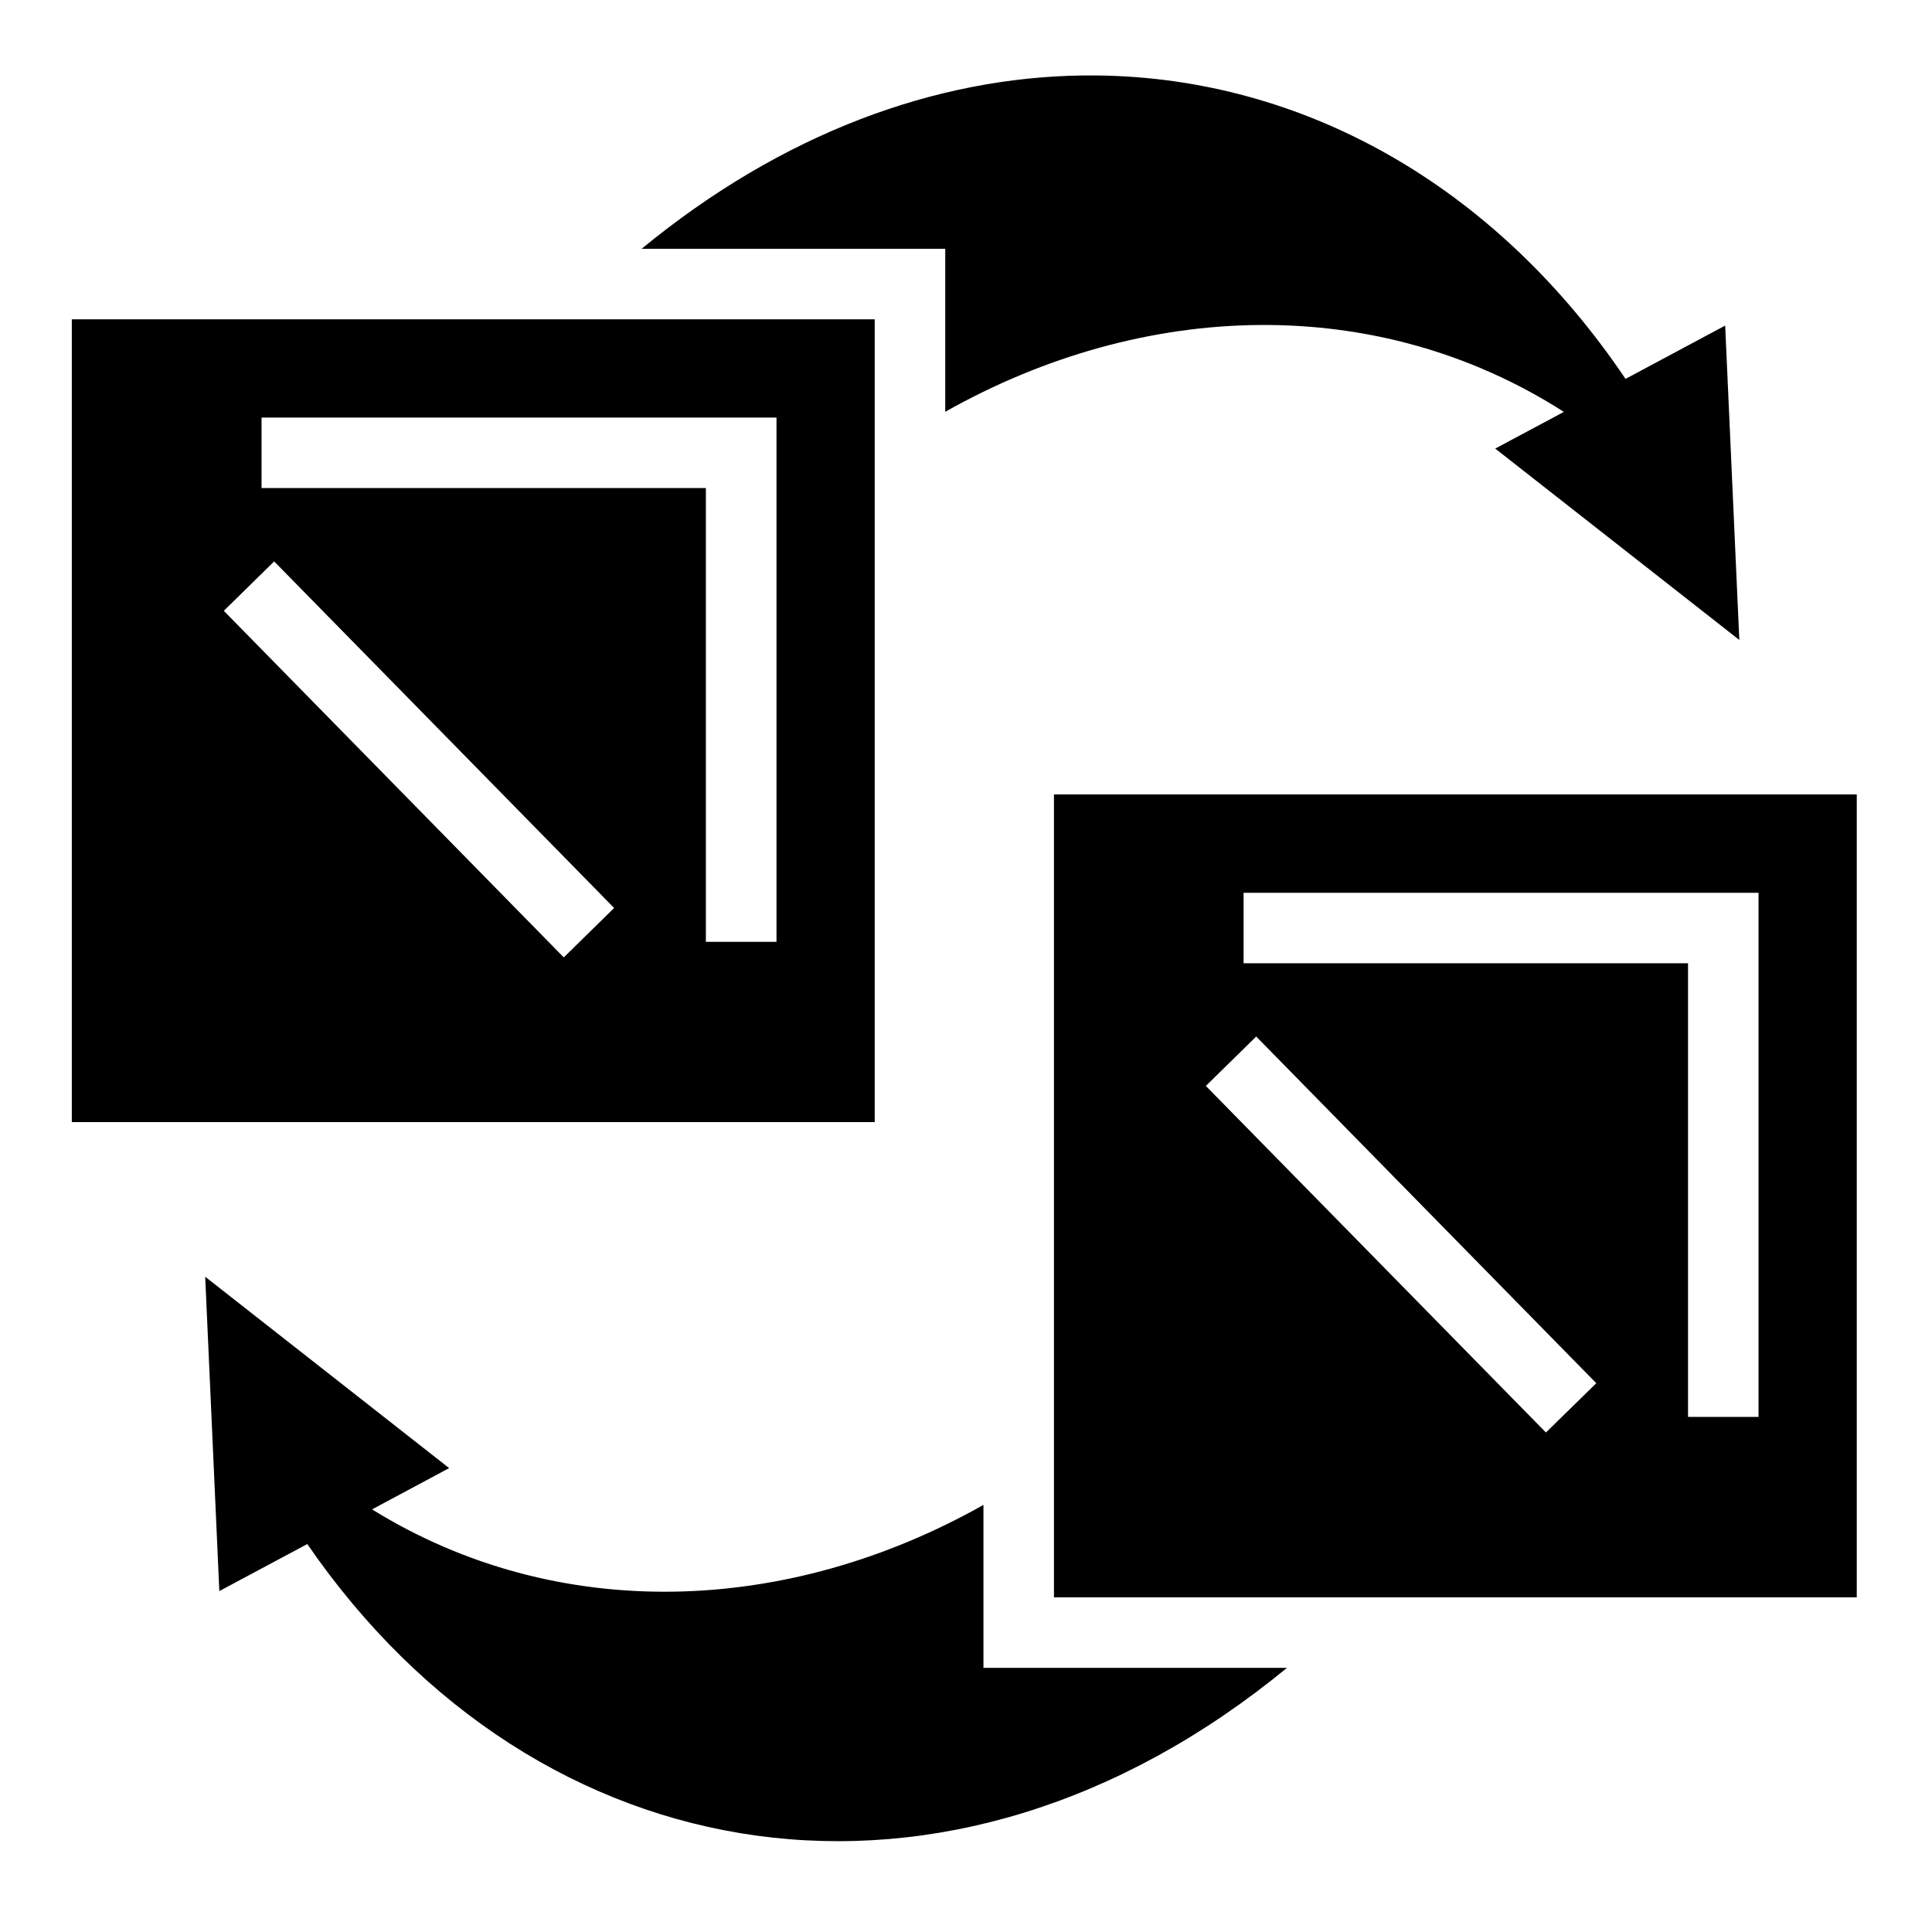
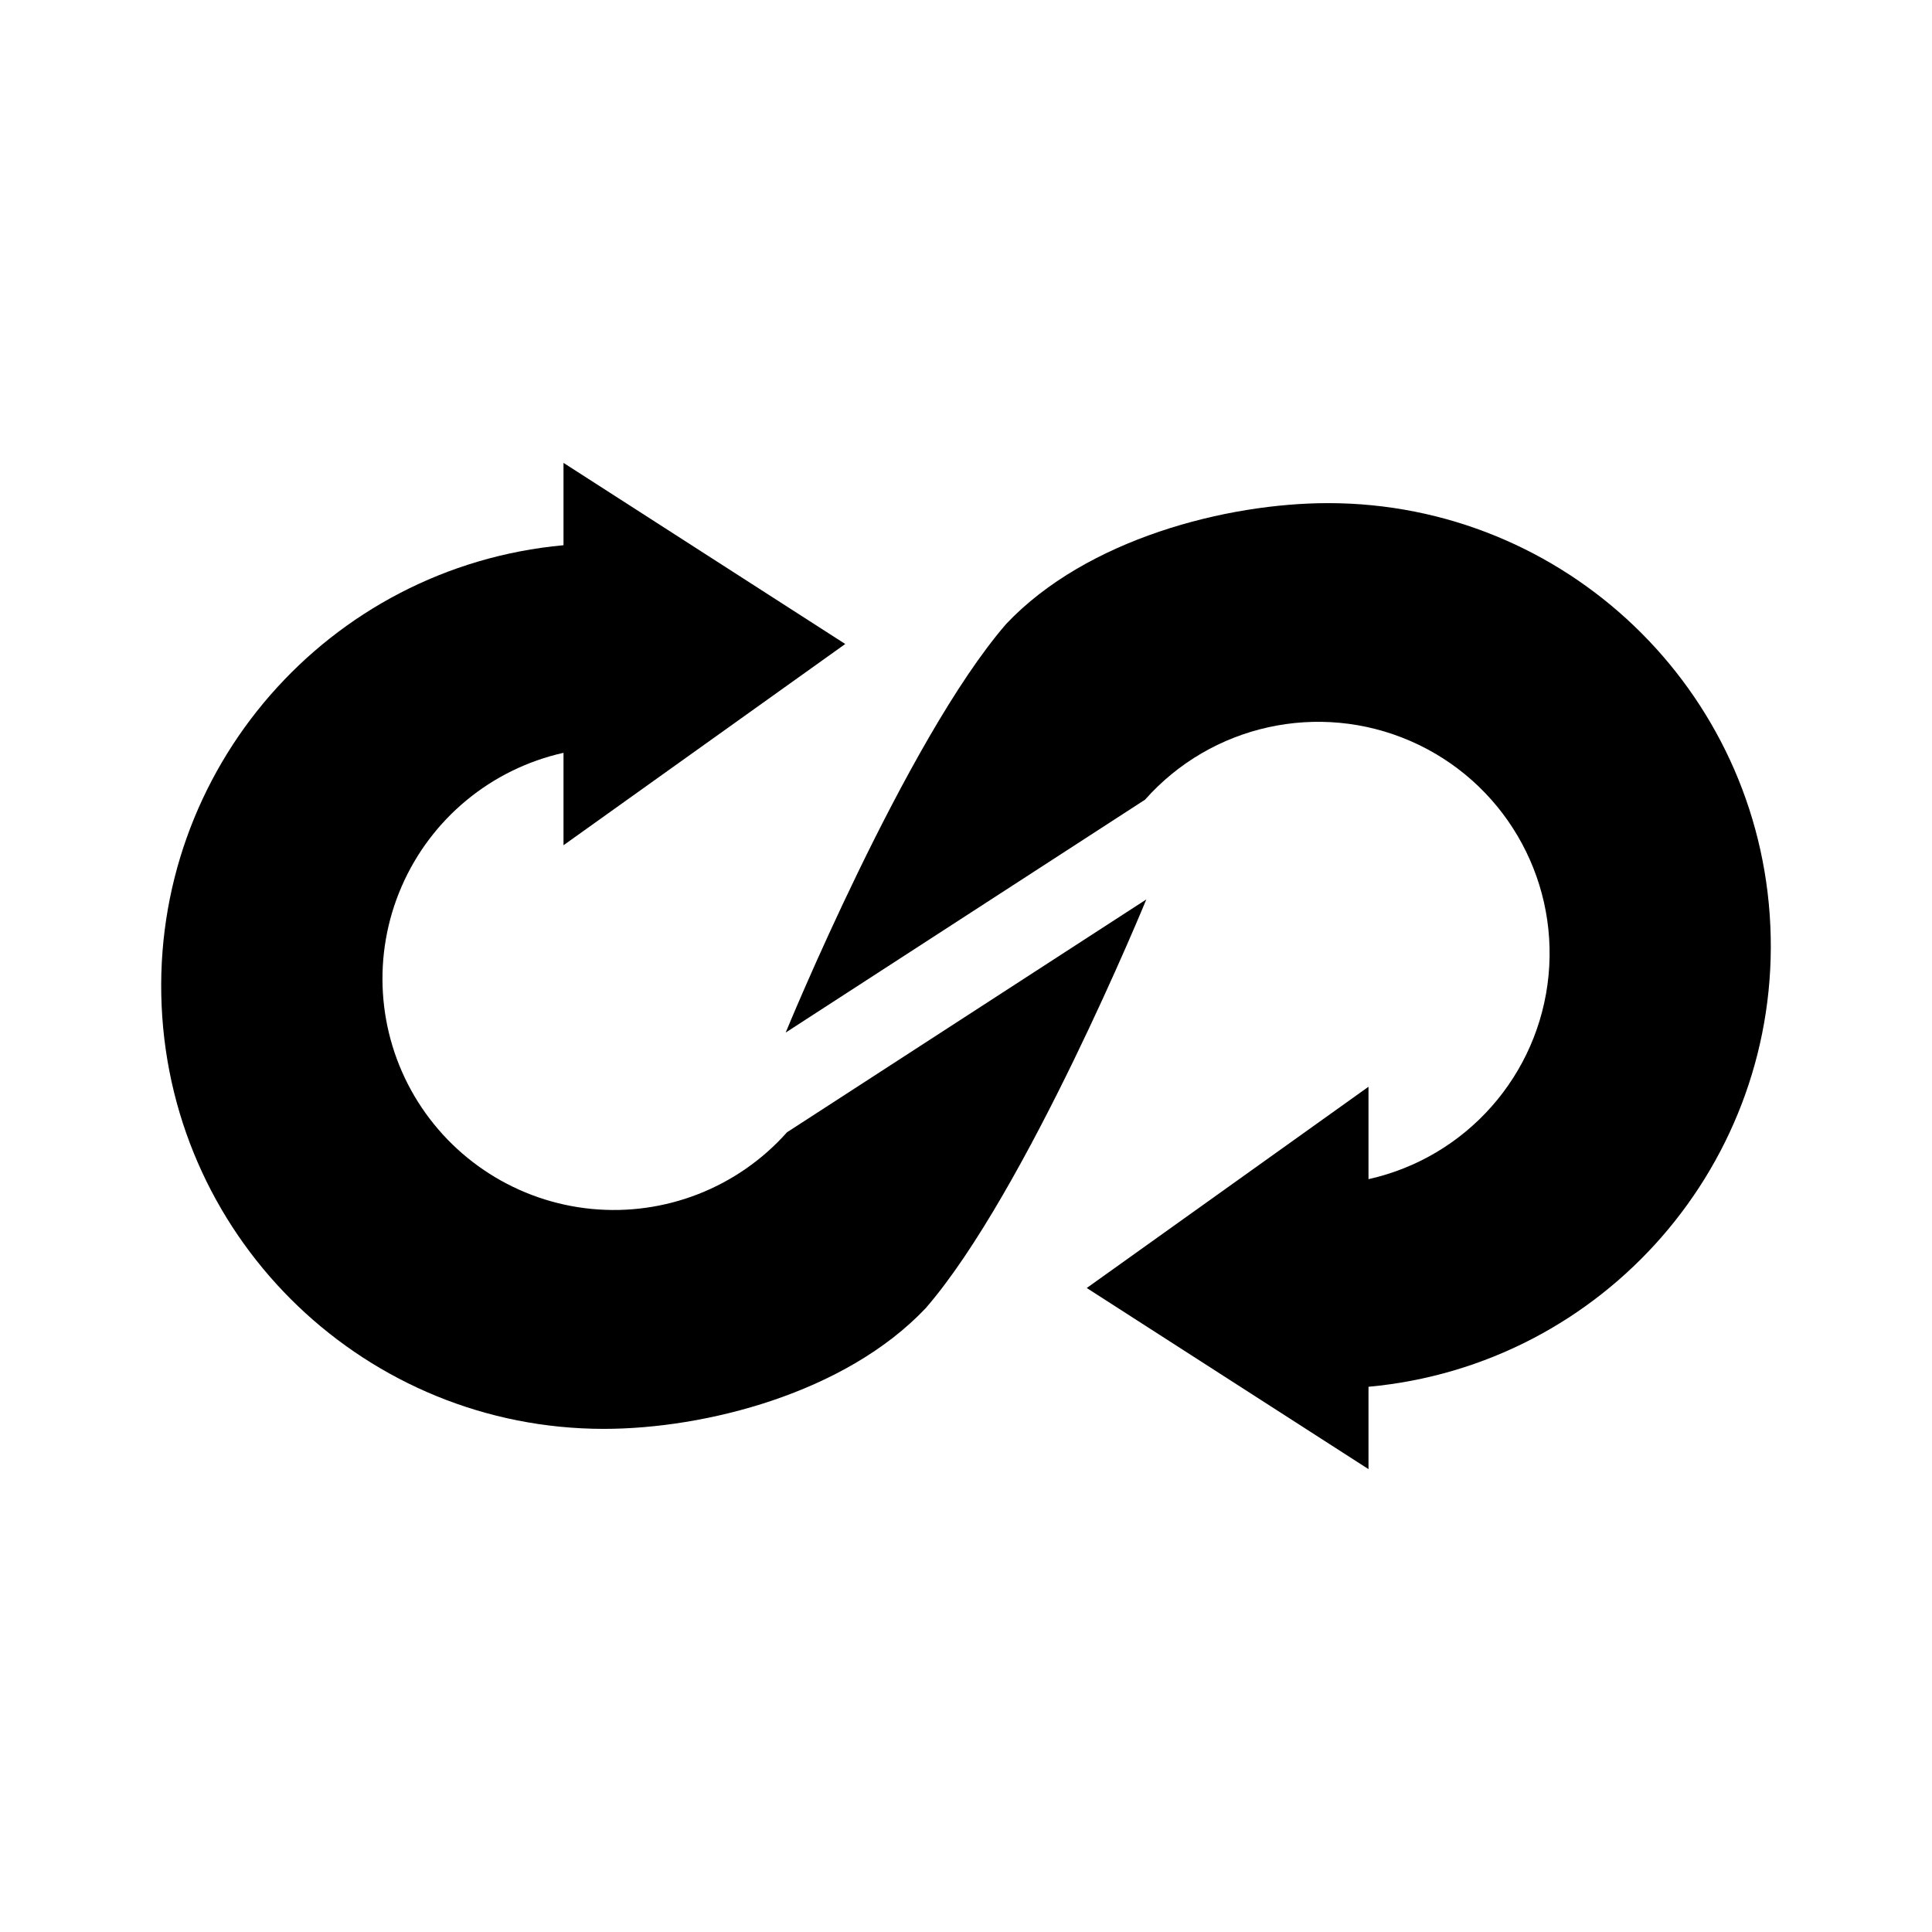
- <svg xmlns="http://www.w3.org/2000/svg" width="12em" height="12em" viewBox="0 0 512 512">
-   <path fill="currentColor" d="M287.03 20c-39.133.48-79.73 15.297-117 45.938h80.47v43.188c52.76-29.75 114.592-31.588 163.938.03l-18.188 9.72l64.688 50.72l-3.75-83.314l-26.407 14.126C395.99 48.792 345.038 20.644 290.907 20a162 162 0 0 0-3.875 0zm-268 64.625v212.75h212.782V84.625H19.032zm50.282 26.03H205.78v138.939h-18.718v-120.25H69.313v-18.688zm3.344 38.126l90.094 91.845l-13.344 13.094l-90.094-91.845zm206.656 61.75v212.782h212.75v-212.78h-212.75zm50.25 26.064h136.469V375.5h-18.686V255.28h-117.78l-.002-18.686zm3.344 38.094l90.125 91.875l-13.342 13.062l-90.125-91.844l13.343-13.092zm-278.53 63.656l3.75 83.312l23.312-12.47c60.927 88.637 169.99 106.485 259.625 32.814h-80.439v-43.188c-52.08 29.38-113 31.544-162.03 1.188l20.436-10.938z" />
+ <svg xmlns="http://www.w3.org/2000/svg" width="12em" height="12em" viewBox="0 0 24 24">
+   <path fill="currentColor" d="M7 9.352V10.5L10.5 8L7 5.75v1.023a5.5 5.5 0 0 0 .5 10.977c1.26 0 3-.443 4-1.5c1.25-1.443 2.74-5.077 2.74-5.077l-4.464 2.893a2.877 2.877 0 0 1-4.627-.449a2.875 2.875 0 0 1 1.85-4.265" />
+   <path fill="currentColor" d="M17 14.648V13.5L13.5 16l3.5 2.25v-1.023a5.5 5.5 0 0 0-.5-10.977c-1.26 0-3 .443-4 1.5c-1.25 1.443-2.74 5.077-2.74 5.077l4.464-2.893A2.875 2.875 0 1 1 17 14.648" />
</svg>
